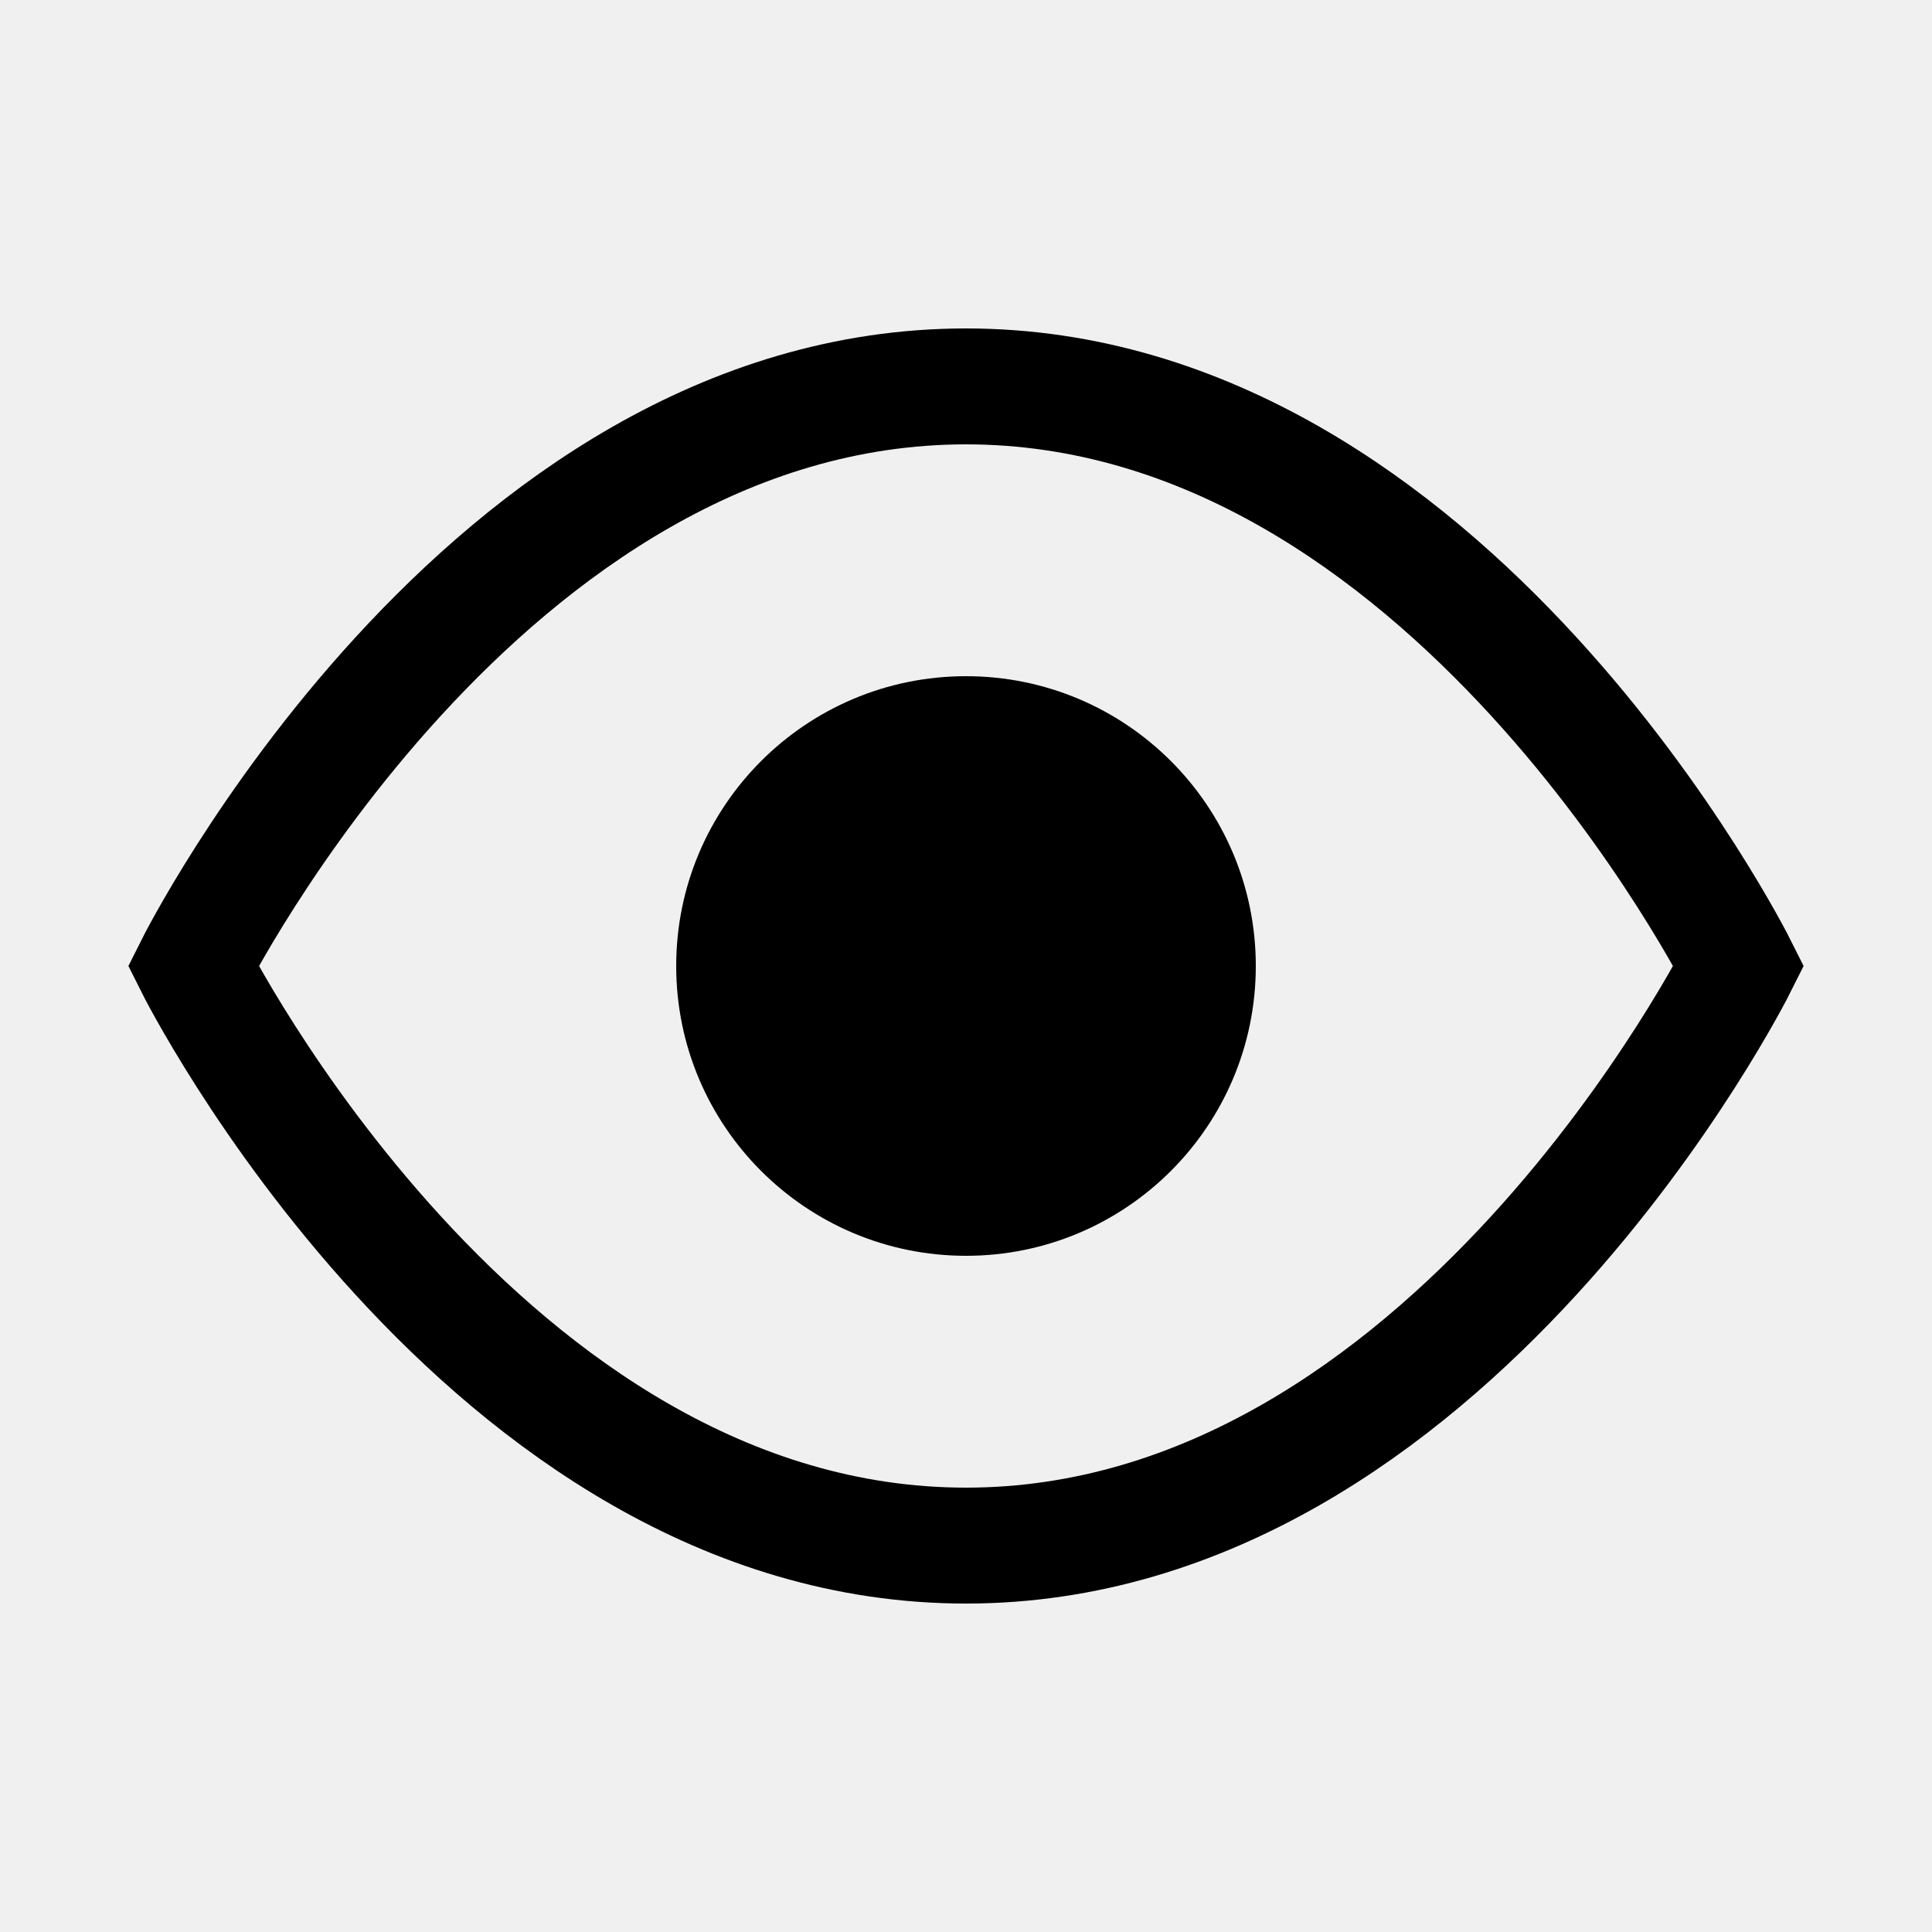
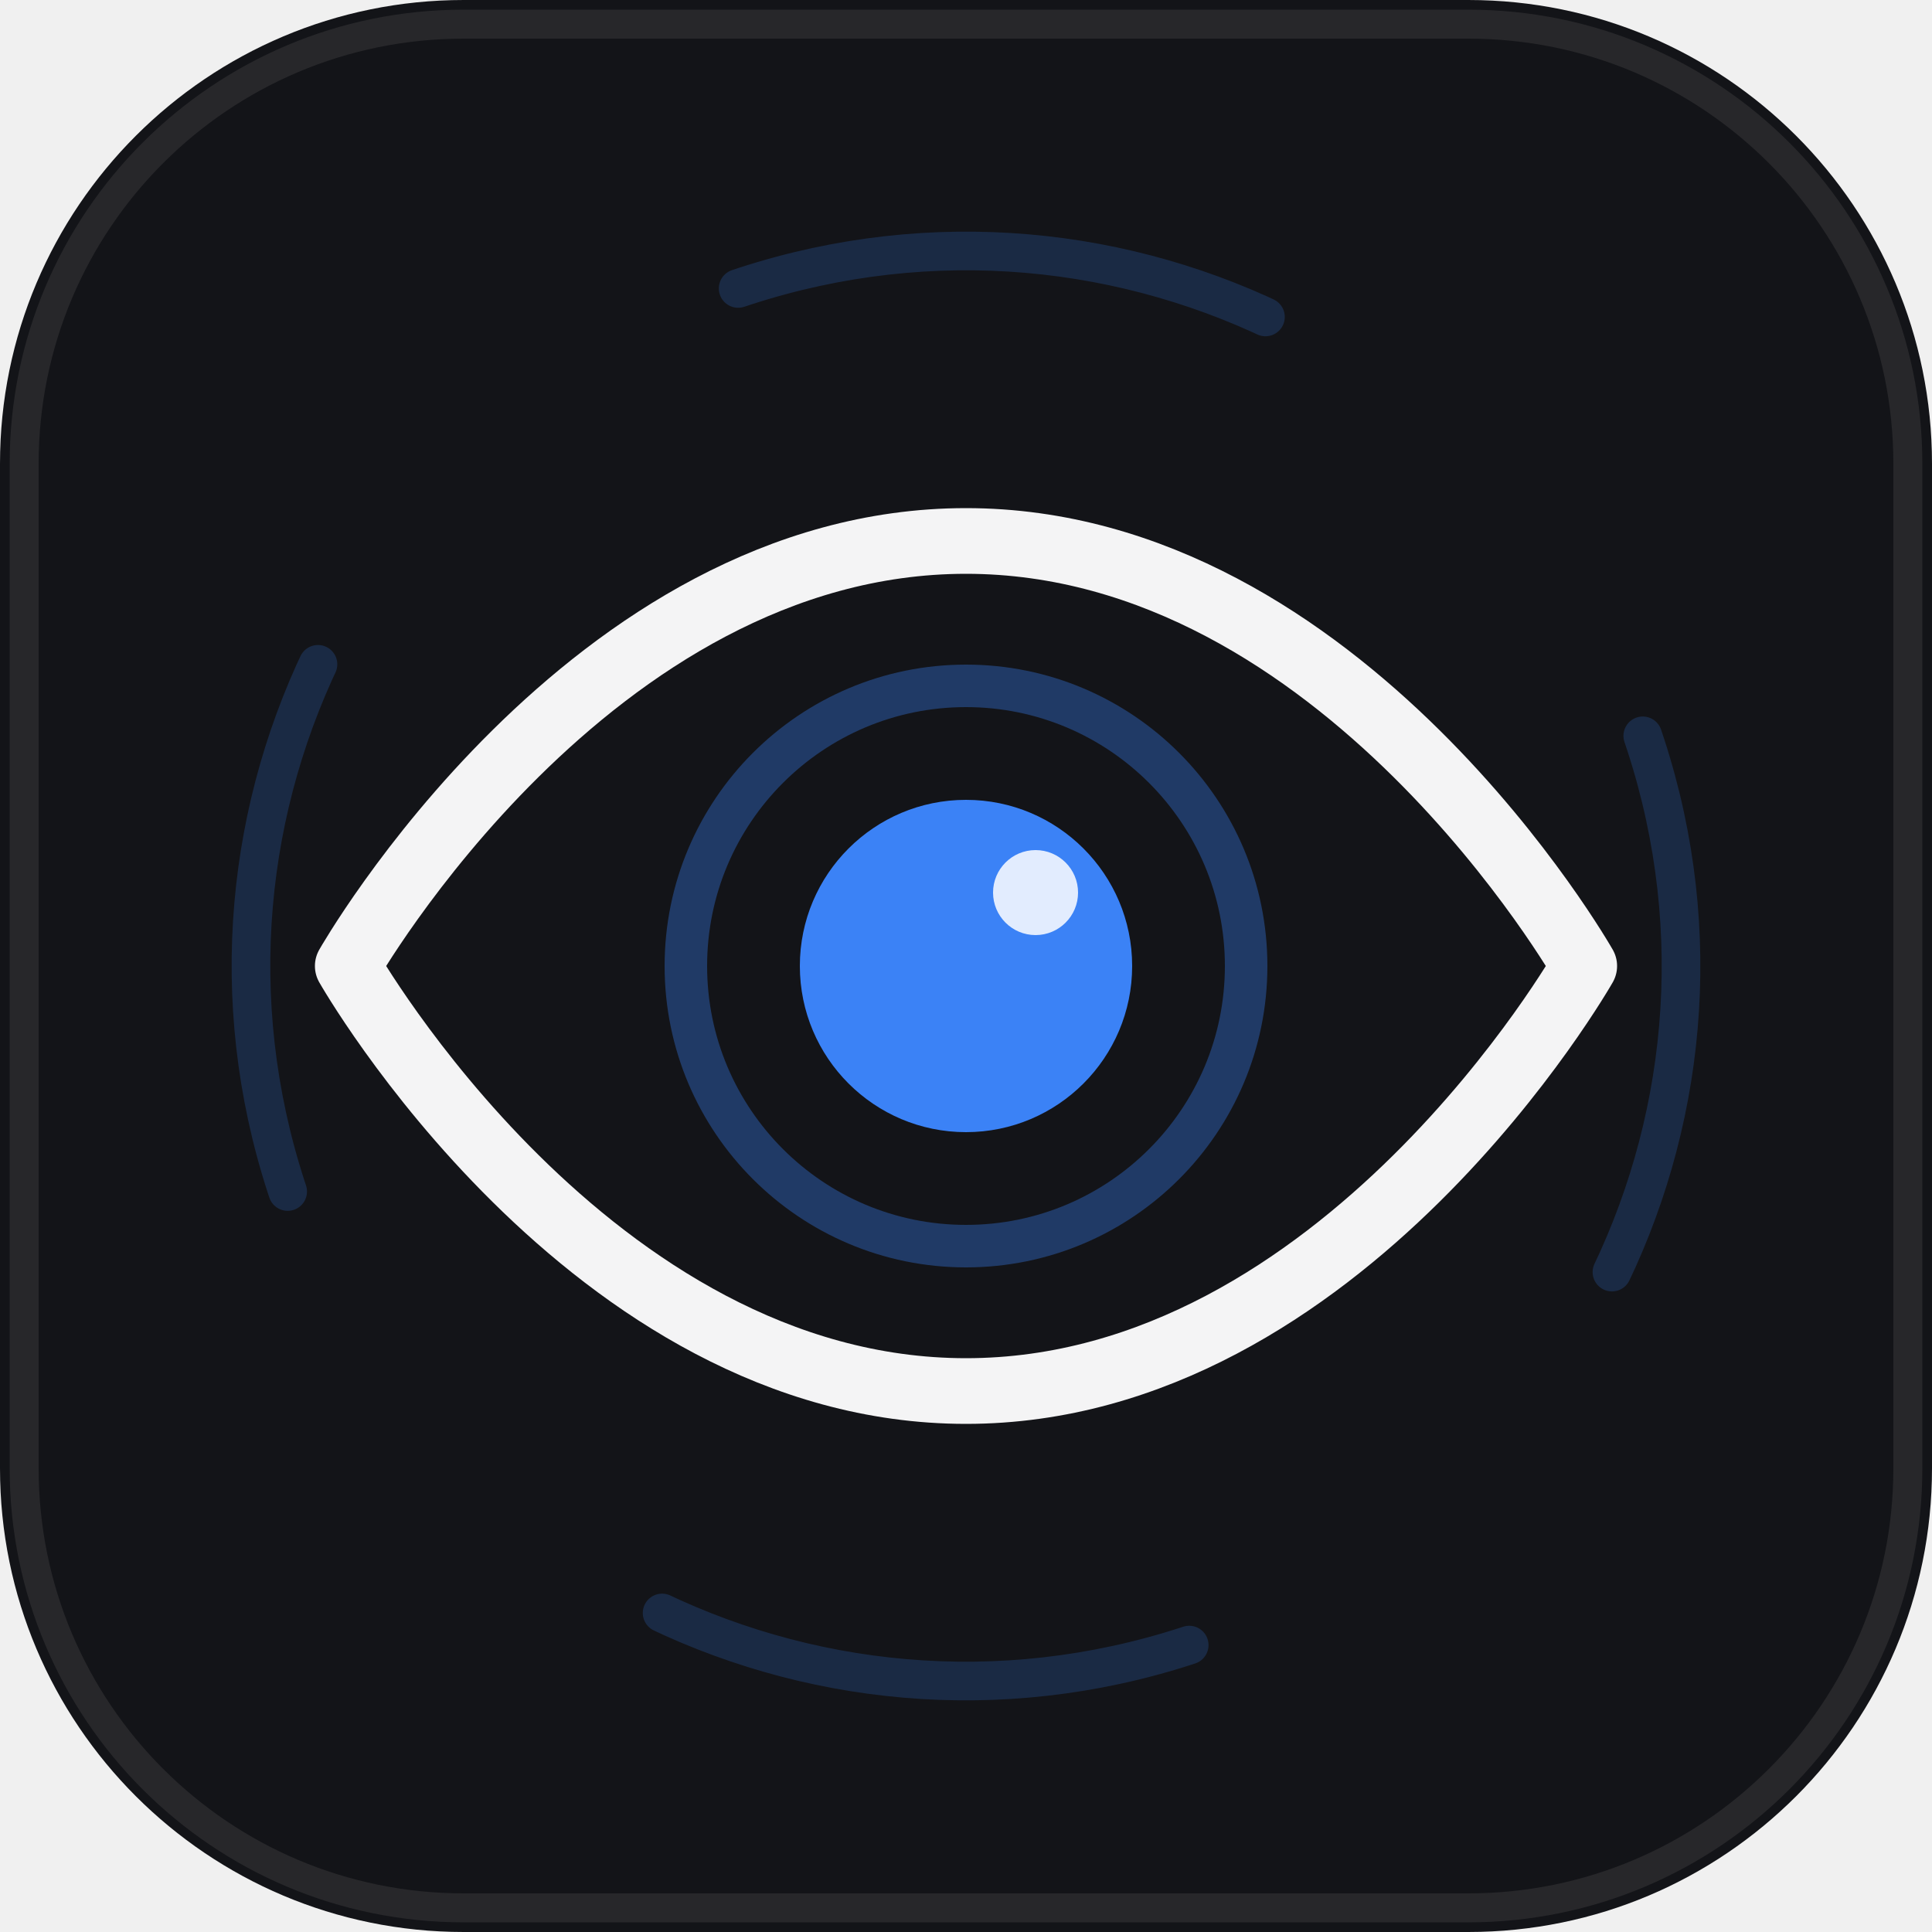
<svg xmlns="http://www.w3.org/2000/svg" viewBox="0 0 100 100">
-   <path d="M10 50C10 50 25 20 50 20C75 20 90 50 90 50C90 50 75 80 50 80C25 80 10 50 10 50Z" stroke="black" stroke-width="6" fill="none" />
-   <circle cx="50" cy="50" r="15" fill="black" />
+   <rect width="100" height="100" rx="24" fill="#131418" />
+   <rect x="1.25" y="1.25" width="97.5" height="97.5" rx="22.75" fill="none" stroke="#27272a" stroke-width="1.5" />
+   <circle cx="50" cy="50" r="37" fill="none" stroke="#3b82f6" stroke-opacity="0.2" stroke-width="2" stroke-dasharray="28 30" stroke-linecap="round" transform="rotate(-18 50 50)" />
+   <path d="M18 50C18 50 30.5 28 50 28C69.5 28 82 50 82 50C82 50 69.5 72 50 72C30.5 72 18 50 18 50Z" fill="none" stroke="#f4f4f5" stroke-width="3.4" stroke-linecap="round" stroke-linejoin="round" />
+   <circle cx="50" cy="50" r="14.5" fill="none" stroke="#3b82f6" stroke-opacity="0.35" stroke-width="2.2" />
+   <circle cx="50" cy="50" r="8.6" fill="#3b82f6" />
+   <circle cx="53.6" cy="46.2" r="2.2" fill="#ffffff" fill-opacity="0.85" />
</svg>
